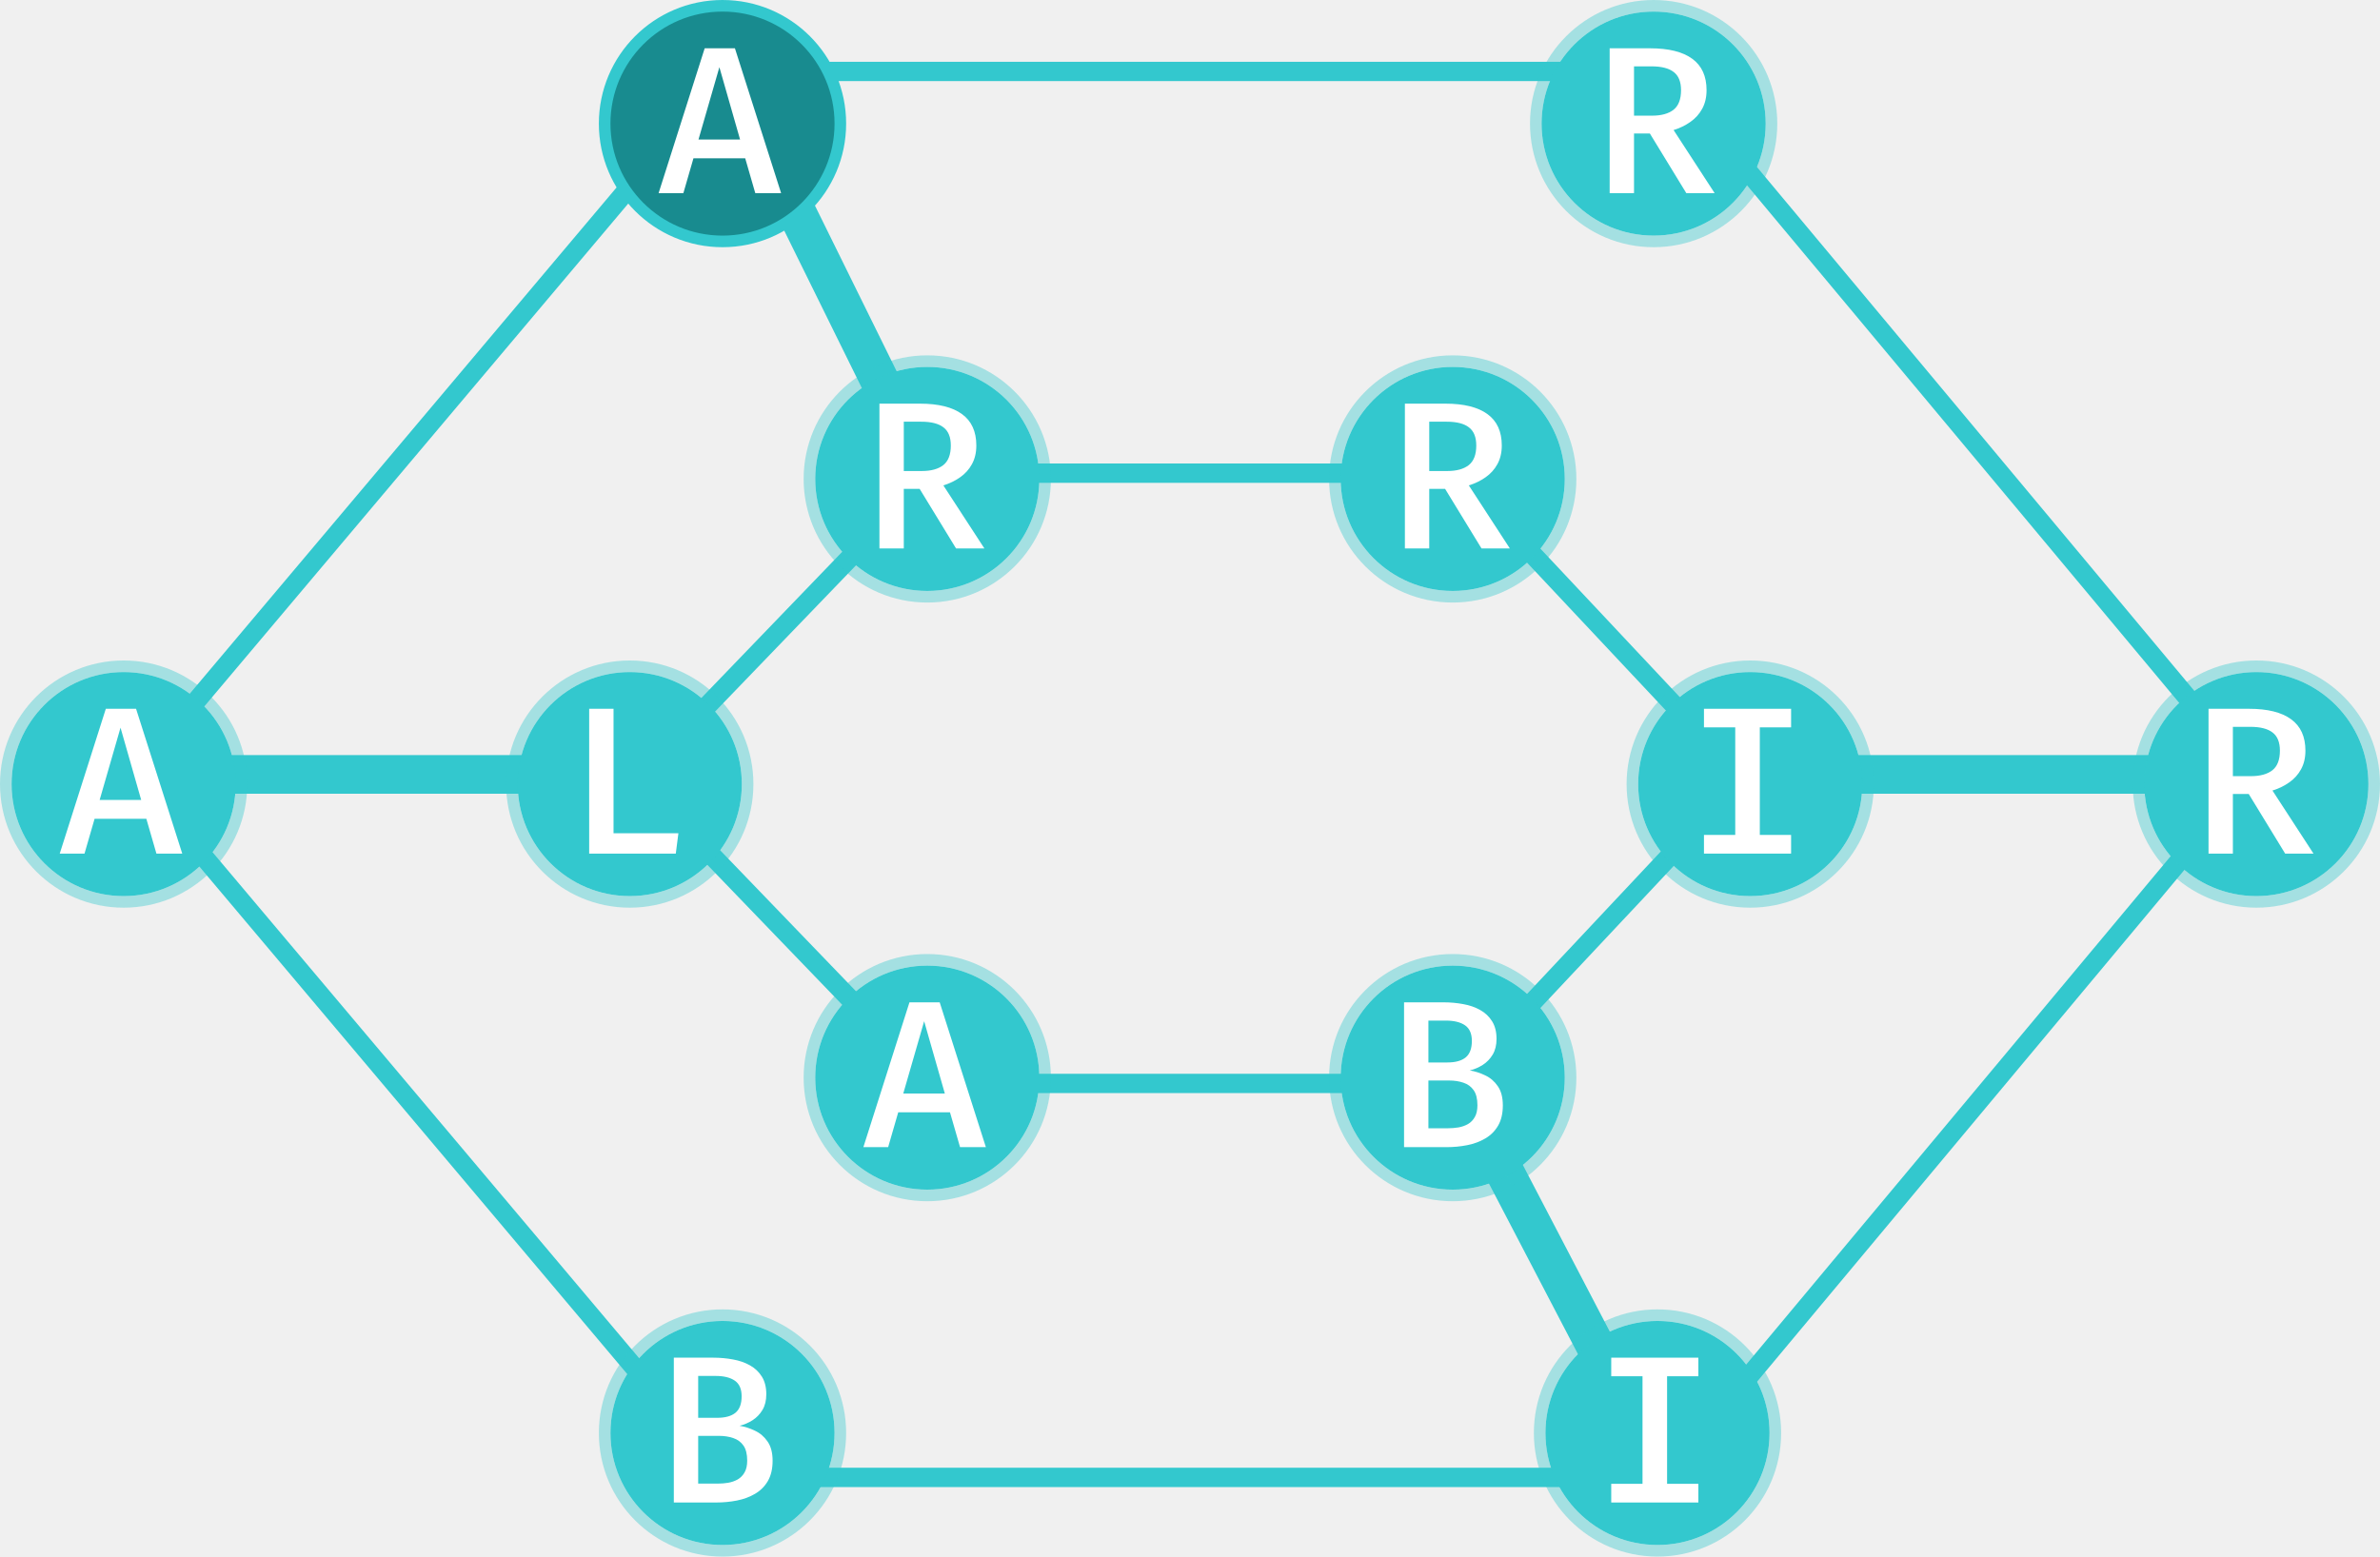
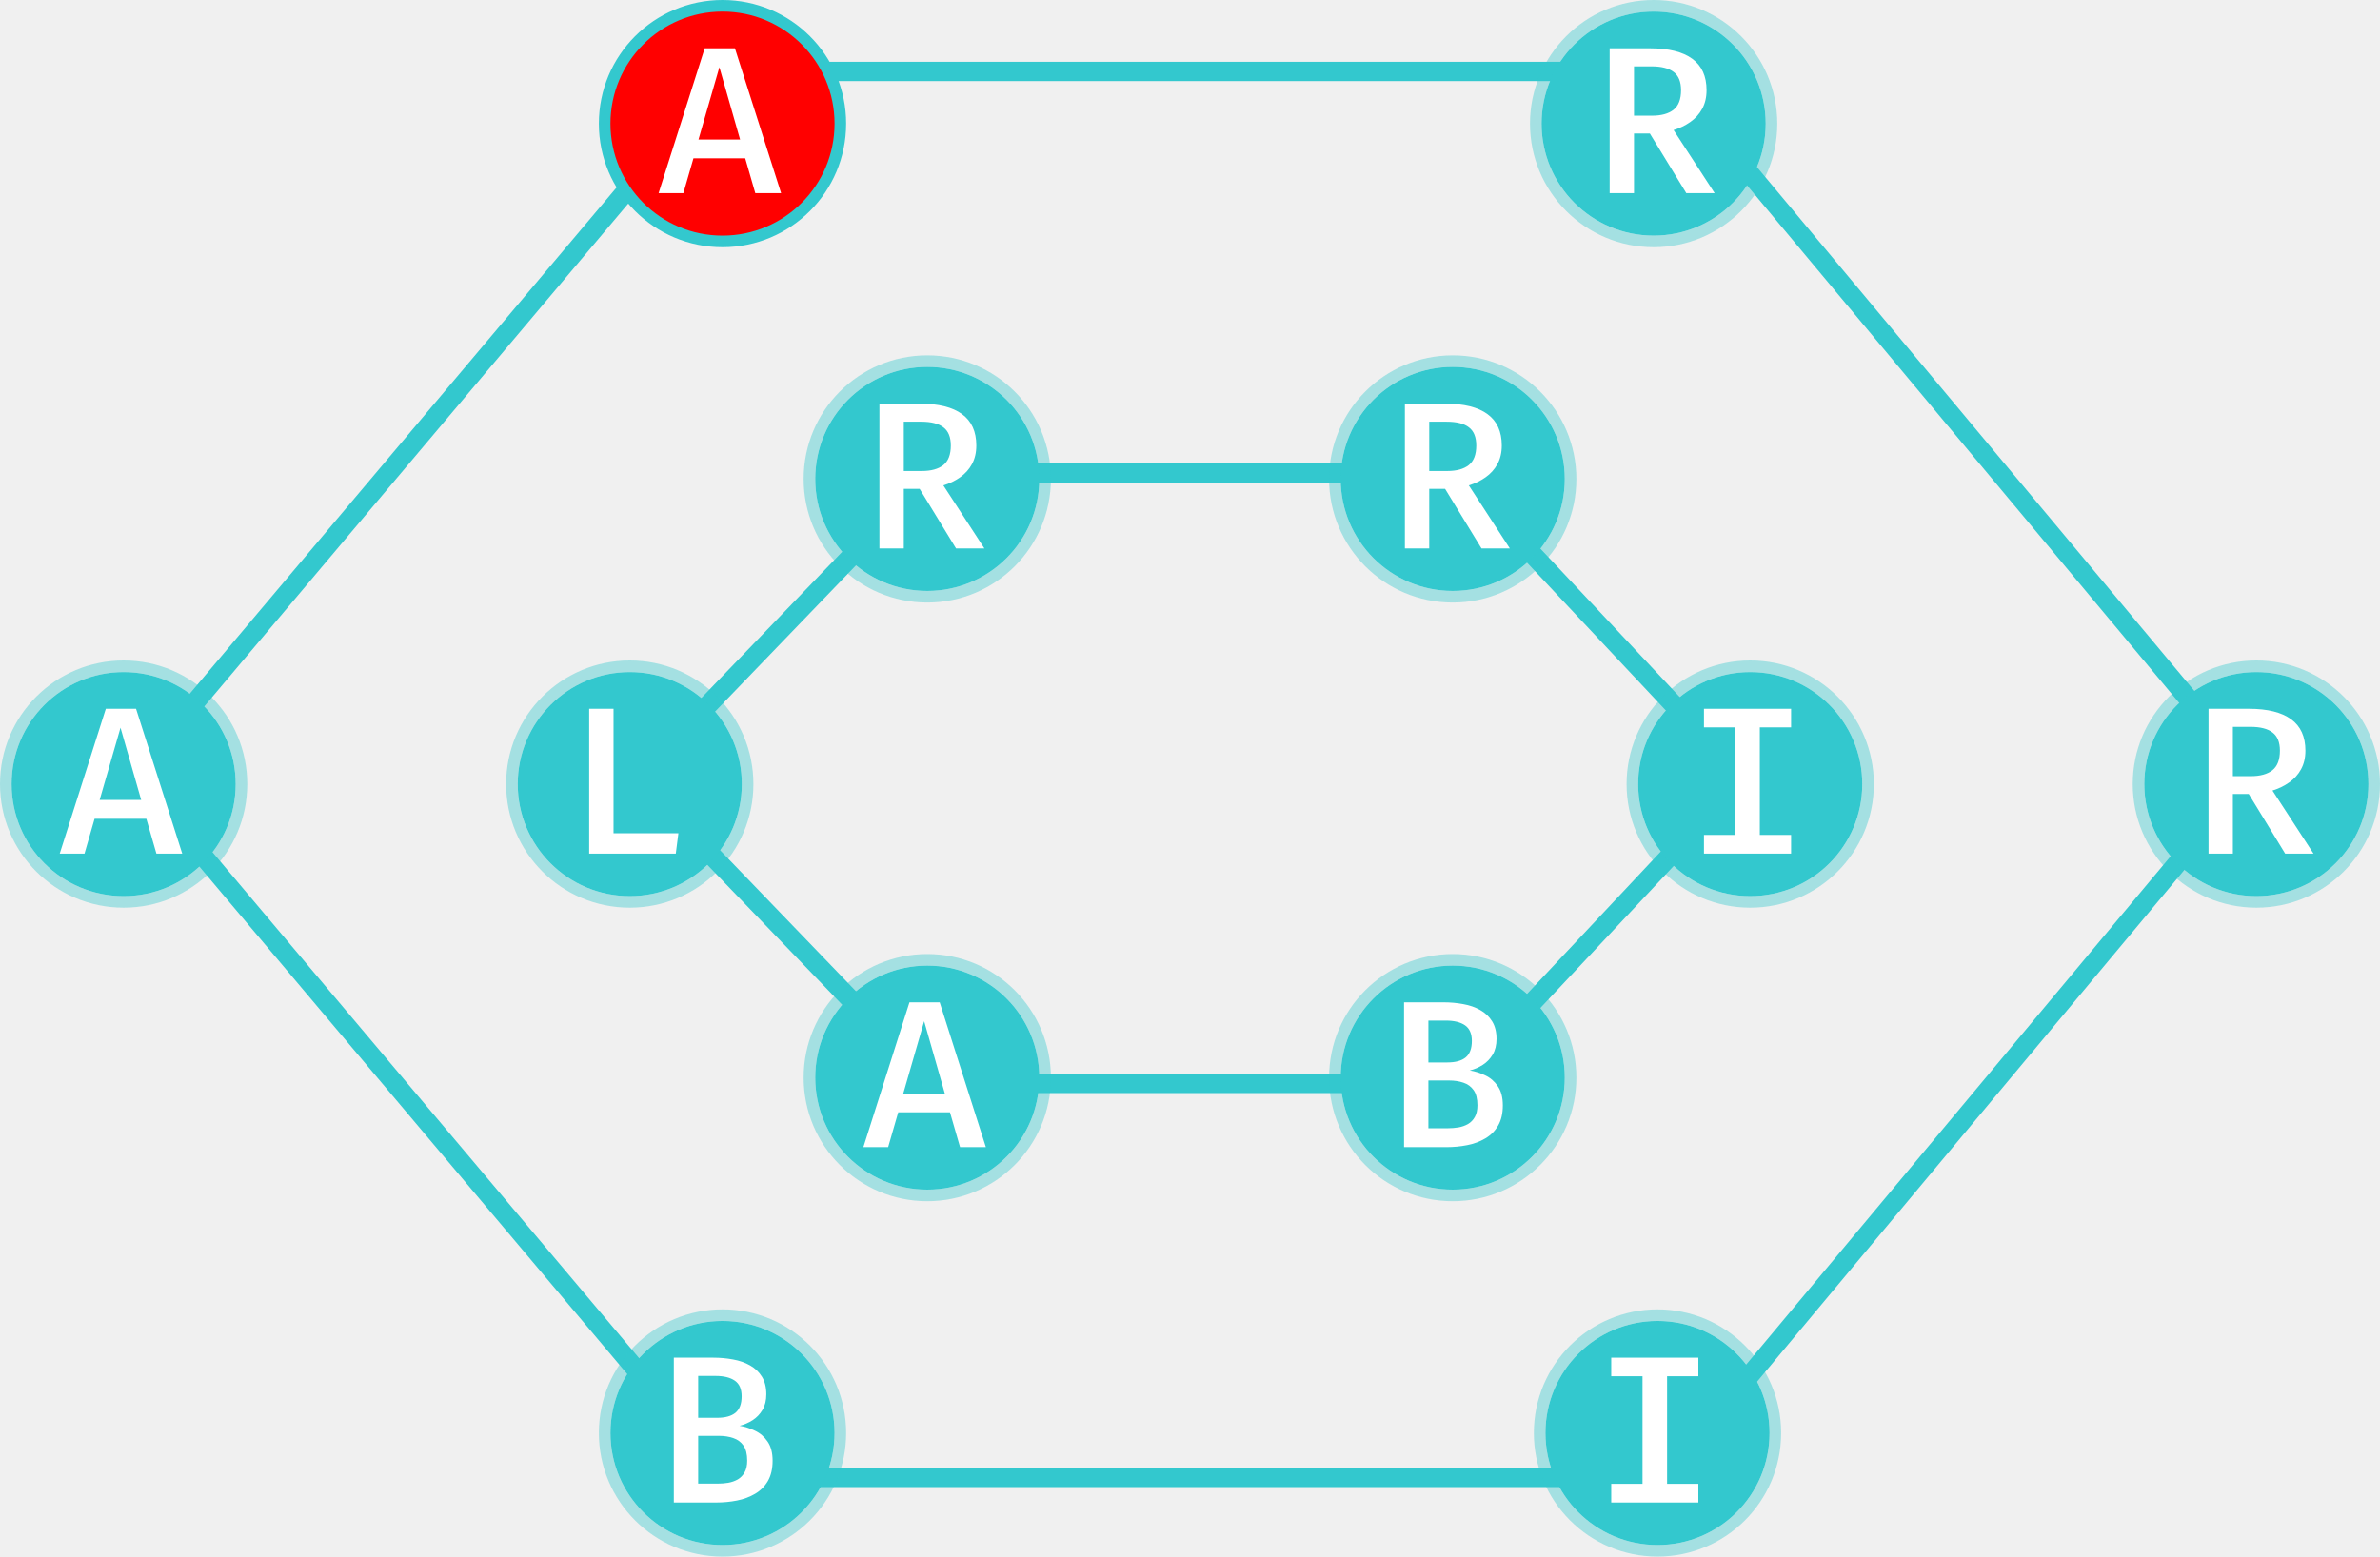
<svg xmlns="http://www.w3.org/2000/svg" width="616" height="403" viewBox="0 0 616 403" fill="none">
  <path d="M164.971 201.5L241.063 122.5H376.918L451.071 201.5L376.918 280.5H241.063L164.971 201.5Z" stroke="#33C8CE" stroke-width="5" />
-   <path d="M430.83 18.5L580.657 198H456V203H580.657L432.483 380.52L379.717 279.344L375.283 281.656L427.877 382.5H188.162L36.877 203H164.5V198H36.877L186.448 20.534L237.758 124.605L242.242 122.395L191.02 18.5H430.83Z" stroke="#33C8CE" stroke-width="5" />
+   <path d="M34.77 200.5L188.162 18.5H430.83L582.744 200.5L430.83 382.5H188.162L34.77 200.5Z" stroke="#33C8CE" stroke-width="5" />
  <circle cx="32" cy="203" r="29" fill="#33C8CE" />
  <circle cx="32" cy="203" r="30.5" stroke="#33C8CE" stroke-opacity="0.4" stroke-width="3" />
  <path d="M37.877 211.98H24.482L21.874 221H15.462L27.39 183.505H35.215L47.169 221H40.486L37.877 211.98ZM25.787 207.116H36.546L31.193 188.396L25.787 207.116Z" fill="white" />
  <circle cx="584" cy="203" r="29" fill="#33C8CE" />
  <circle cx="584" cy="203" r="30.5" stroke="#33C8CE" stroke-opacity="0.4" stroke-width="3" />
  <path d="M596.697 194.346C596.697 196.194 596.316 197.806 595.556 199.182C594.813 200.541 593.79 201.673 592.485 202.579C591.199 203.484 589.759 204.182 588.165 204.671L598.789 221L591.453 221L582.025 205.567L577.922 205.567L577.922 221L571.619 221L571.619 183.505L582.079 183.505C586.897 183.505 590.538 184.411 593.002 186.222C595.465 188.016 596.697 190.724 596.697 194.346ZM590.094 194.346C590.094 192.173 589.461 190.606 588.193 189.646C586.943 188.668 585.023 188.179 582.433 188.179L577.922 188.179L577.922 200.949L582.568 200.949C584.977 200.949 586.834 200.441 588.138 199.427C589.442 198.395 590.095 196.701 590.094 194.346Z" fill="white" />
  <circle cx="240" cy="279" r="29" fill="#33C8CE" />
  <circle cx="240" cy="279" r="30.5" stroke="#33C8CE" stroke-opacity="0.4" stroke-width="3" />
  <path d="M245.877 287.98H232.482L229.874 297H223.462L235.39 259.505H243.214L255.169 297H248.485L245.877 287.98ZM233.786 283.116H244.546L239.193 264.396L233.786 283.116Z" fill="white" />
  <circle cx="376" cy="279" r="29" fill="#33C8CE" />
  <circle cx="376" cy="279" r="30.5" stroke="#33C8CE" stroke-opacity="0.4" stroke-width="3" />
  <path d="M382.393 286.159C382.393 284.475 382.067 283.17 381.415 282.247C380.763 281.323 379.885 280.68 378.78 280.318C377.675 279.937 376.434 279.747 375.057 279.747L369.705 279.747L369.705 292.109L374.786 292.109C375.691 292.109 376.588 292.037 377.476 291.892C378.381 291.729 379.205 291.439 379.948 291.023C380.691 290.588 381.279 289.981 381.714 289.202C382.167 288.423 382.393 287.409 382.393 286.159ZM380.953 269.504C380.953 267.62 380.365 266.271 379.187 265.456C378.01 264.641 376.353 264.233 374.215 264.233L369.705 264.233L369.705 275.074L374.596 275.074C376.697 275.074 378.282 274.639 379.35 273.77C380.419 272.882 380.953 271.46 380.953 269.504ZM388.969 286.186C388.969 288.269 388.561 290.017 387.746 291.43C386.931 292.825 385.826 293.93 384.431 294.745C383.055 295.56 381.497 296.14 379.758 296.484C378.019 296.828 376.226 297 374.378 297L363.402 297L363.402 259.505L373.645 259.505C375.402 259.505 377.095 259.659 378.725 259.967C380.356 260.257 381.814 260.764 383.1 261.489C384.404 262.213 385.436 263.191 386.197 264.423C386.958 265.637 387.338 267.158 387.338 268.988C387.338 270.564 387.012 271.904 386.36 273.009C385.708 274.114 384.848 275.01 383.779 275.699C382.728 276.369 381.605 276.849 380.41 277.139C381.768 277.356 383.1 277.782 384.404 278.416C385.726 279.032 386.813 279.964 387.664 281.214C388.534 282.464 388.969 284.121 388.969 286.186Z" fill="white" />
-   <circle cx="187" cy="32" r="30.5" fill="#188B8F" stroke="#33C8CE" stroke-width="3" />
+   <circle cx="187" cy="32" r="30.5" fill="#FF0000" stroke="#33C8CE" stroke-width="3" />
  <path d="M192.877 40.98H179.482L176.874 50H170.462L182.39 12.505H190.214L202.169 50H195.485L192.877 40.98ZM180.786 36.116H191.546L186.193 17.396L180.786 36.116Z" fill="white" />
  <circle cx="428" cy="32" r="29" fill="#33C8CE" />
  <circle cx="428" cy="32" r="30.5" stroke="#33C8CE" stroke-opacity="0.4" stroke-width="3" />
  <path d="M441.697 23.346C441.697 25.194 441.316 26.806 440.556 28.183C439.813 29.541 438.79 30.673 437.485 31.579C436.199 32.484 434.759 33.182 433.165 33.671L443.789 50L436.453 50L427.025 34.567L422.922 34.567L422.922 50L416.619 50L416.619 12.505L427.079 12.505C431.897 12.505 435.538 13.411 438.002 15.222C440.465 17.016 441.697 19.724 441.697 23.346ZM435.094 23.346C435.094 21.173 434.461 19.606 433.193 18.646C431.943 17.668 430.023 17.179 427.433 17.179L422.922 17.179L422.922 29.948L427.568 29.948C429.977 29.948 431.834 29.441 433.138 28.427C434.442 27.395 435.095 25.701 435.094 23.346Z" fill="white" />
  <circle cx="163" cy="203" r="29" fill="#33C8CE" />
  <circle cx="163" cy="203" r="30.5" stroke="#33C8CE" stroke-opacity="0.4" stroke-width="3" />
  <path d="M152.494 221V183.505H158.797V215.729H175.588L174.909 221H152.494Z" fill="white" />
  <circle cx="453" cy="203" r="29" fill="#33C8CE" />
  <circle cx="453" cy="203" r="30.5" stroke="#33C8CE" stroke-opacity="0.4" stroke-width="3" />
  <path d="M463.578 183.505L463.578 188.314L455.481 188.314L455.481 216.164L463.578 216.164L463.578 221L441.026 221L441.026 216.164L449.123 216.164L449.123 188.314L441.026 188.314L441.026 183.505L463.578 183.505Z" fill="white" />
  <circle cx="240" cy="124" r="29" fill="#33C8CE" />
  <circle cx="240" cy="124" r="30.5" stroke="#33C8CE" stroke-opacity="0.4" stroke-width="3" />
  <path d="M252.697 115.346C252.697 117.194 252.316 118.806 251.556 120.182C250.813 121.541 249.79 122.673 248.485 123.579C247.199 124.484 245.759 125.182 244.165 125.671L254.789 142H247.453L238.025 126.567H233.922V142H227.619V104.505H238.079C242.897 104.505 246.538 105.411 249.002 107.222C251.465 109.016 252.697 111.724 252.697 115.346ZM246.095 115.346C246.095 113.173 245.461 111.606 244.193 110.646C242.943 109.668 241.023 109.179 238.433 109.179H233.922V121.949H238.568C240.977 121.949 242.834 121.441 244.138 120.427C245.442 119.395 246.095 117.701 246.095 115.346Z" fill="white" />
  <circle cx="376" cy="124" r="29" fill="#33C8CE" />
  <circle cx="376" cy="124" r="30.5" stroke="#33C8CE" stroke-opacity="0.4" stroke-width="3" />
  <path d="M388.697 115.346C388.697 117.194 388.316 118.806 387.556 120.182C386.813 121.541 385.79 122.673 384.485 123.579C383.199 124.484 381.759 125.182 380.165 125.671L390.789 142L383.453 142L374.025 126.567L369.922 126.567L369.922 142L363.619 142L363.619 104.505L374.079 104.505C378.897 104.505 382.538 105.411 385.002 107.222C387.465 109.016 388.697 111.724 388.697 115.346ZM382.094 115.346C382.094 113.173 381.461 111.606 380.193 110.646C378.943 109.668 377.023 109.179 374.433 109.179L369.922 109.179L369.922 121.949L374.568 121.949C376.977 121.949 378.834 121.441 380.138 120.427C381.442 119.395 382.095 117.701 382.094 115.346Z" fill="white" />
  <circle cx="187" cy="371" r="29" fill="#33C8CE" />
  <circle cx="187" cy="371" r="30.5" stroke="#33C8CE" stroke-opacity="0.4" stroke-width="3" />
  <path d="M193.393 378.159C193.393 376.475 193.067 375.17 192.415 374.247C191.763 373.323 190.885 372.68 189.78 372.318C188.675 371.937 187.434 371.747 186.057 371.747H180.705V384.109H185.786C186.691 384.109 187.588 384.037 188.476 383.892C189.381 383.729 190.205 383.439 190.948 383.023C191.691 382.588 192.279 381.981 192.714 381.202C193.167 380.423 193.393 379.409 193.393 378.159ZM191.953 361.504C191.953 359.62 191.365 358.271 190.187 357.456C189.01 356.641 187.353 356.233 185.215 356.233H180.705V367.074H185.596C187.697 367.074 189.282 366.639 190.35 365.77C191.419 364.882 191.953 363.46 191.953 361.504ZM199.969 378.186C199.969 380.269 199.561 382.017 198.746 383.43C197.931 384.825 196.826 385.93 195.431 386.745C194.055 387.56 192.497 388.14 190.758 388.484C189.019 388.828 187.226 389 185.378 389H174.402V351.505H184.645C186.402 351.505 188.095 351.659 189.725 351.967C191.356 352.257 192.814 352.764 194.1 353.489C195.404 354.213 196.436 355.191 197.197 356.423C197.958 357.637 198.338 359.158 198.338 360.988C198.338 362.564 198.012 363.904 197.36 365.009C196.708 366.114 195.848 367.01 194.779 367.699C193.728 368.369 192.605 368.849 191.41 369.139C192.768 369.356 194.1 369.782 195.404 370.416C196.726 371.032 197.813 371.964 198.664 373.214C199.534 374.464 199.969 376.121 199.969 378.186Z" fill="white" />
  <circle cx="429" cy="371" r="29" fill="#33C8CE" />
  <circle cx="429" cy="371" r="30.5" stroke="#33C8CE" stroke-opacity="0.4" stroke-width="3" />
  <path d="M439.578 351.505L439.578 356.314L431.481 356.314L431.481 384.164L439.578 384.164L439.578 389L417.026 389L417.026 384.164L425.123 384.164L425.123 356.314L417.026 356.314L417.026 351.505L439.578 351.505Z" fill="white" />
</svg>
